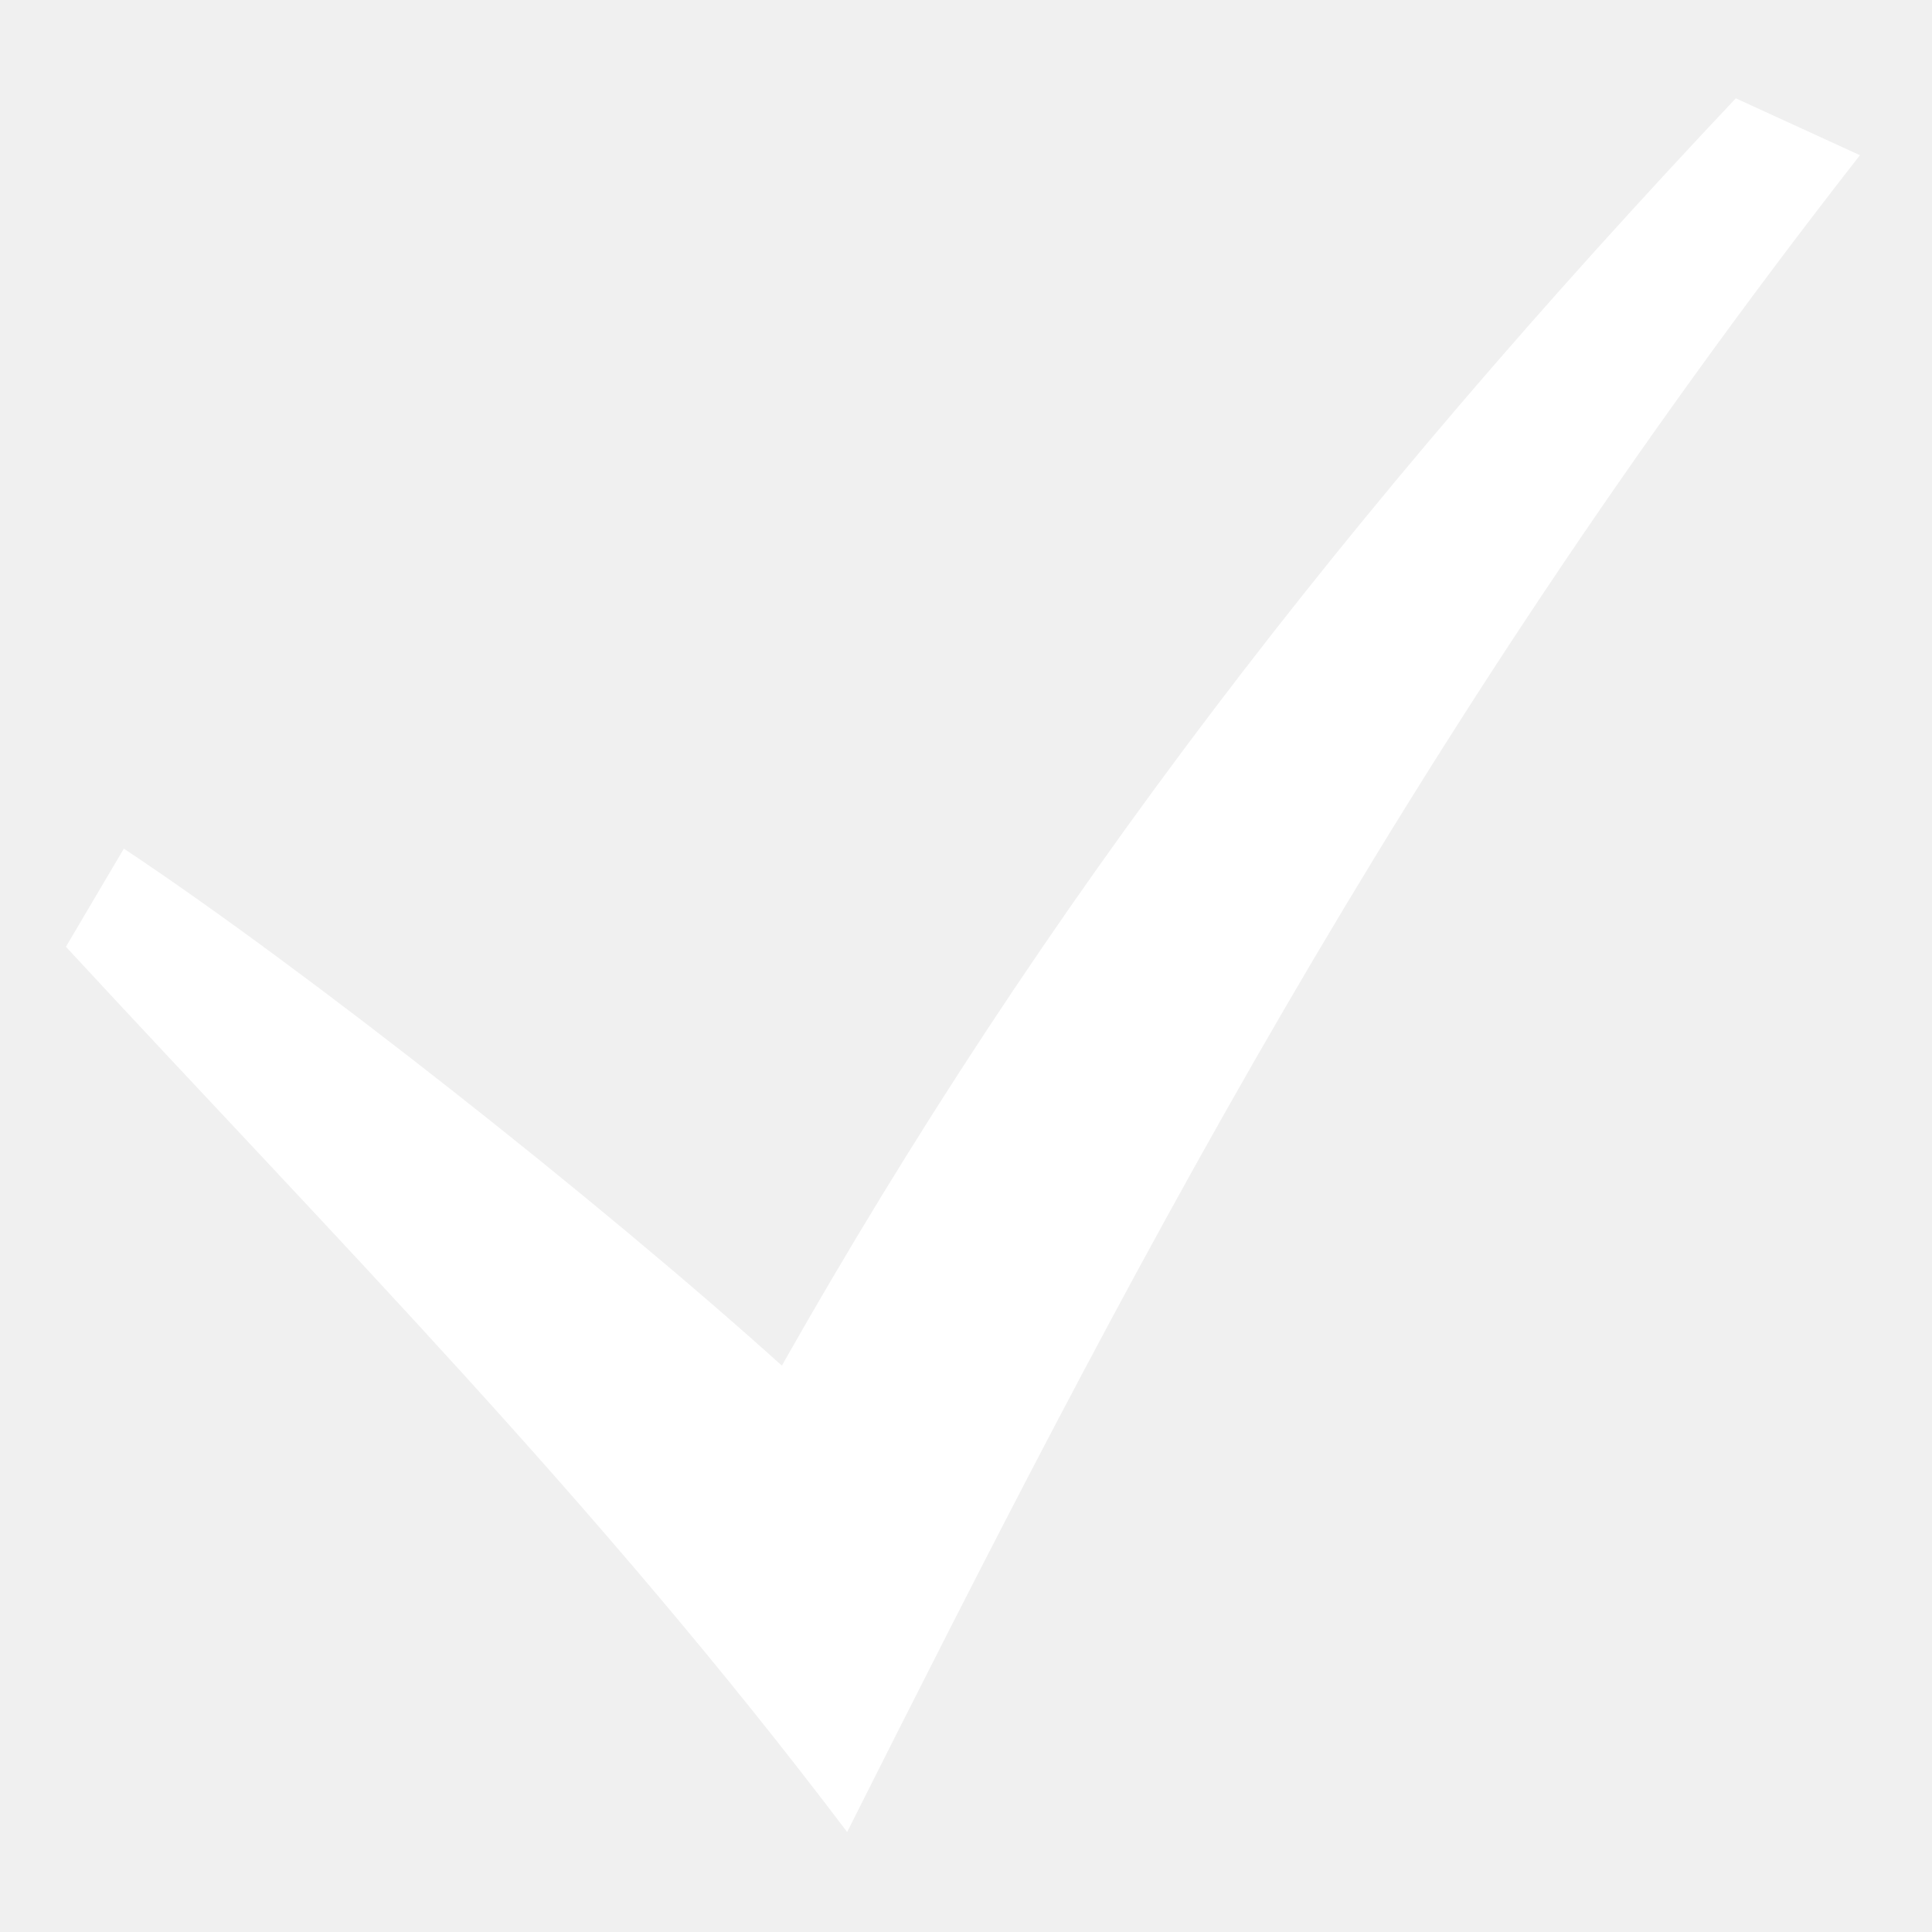
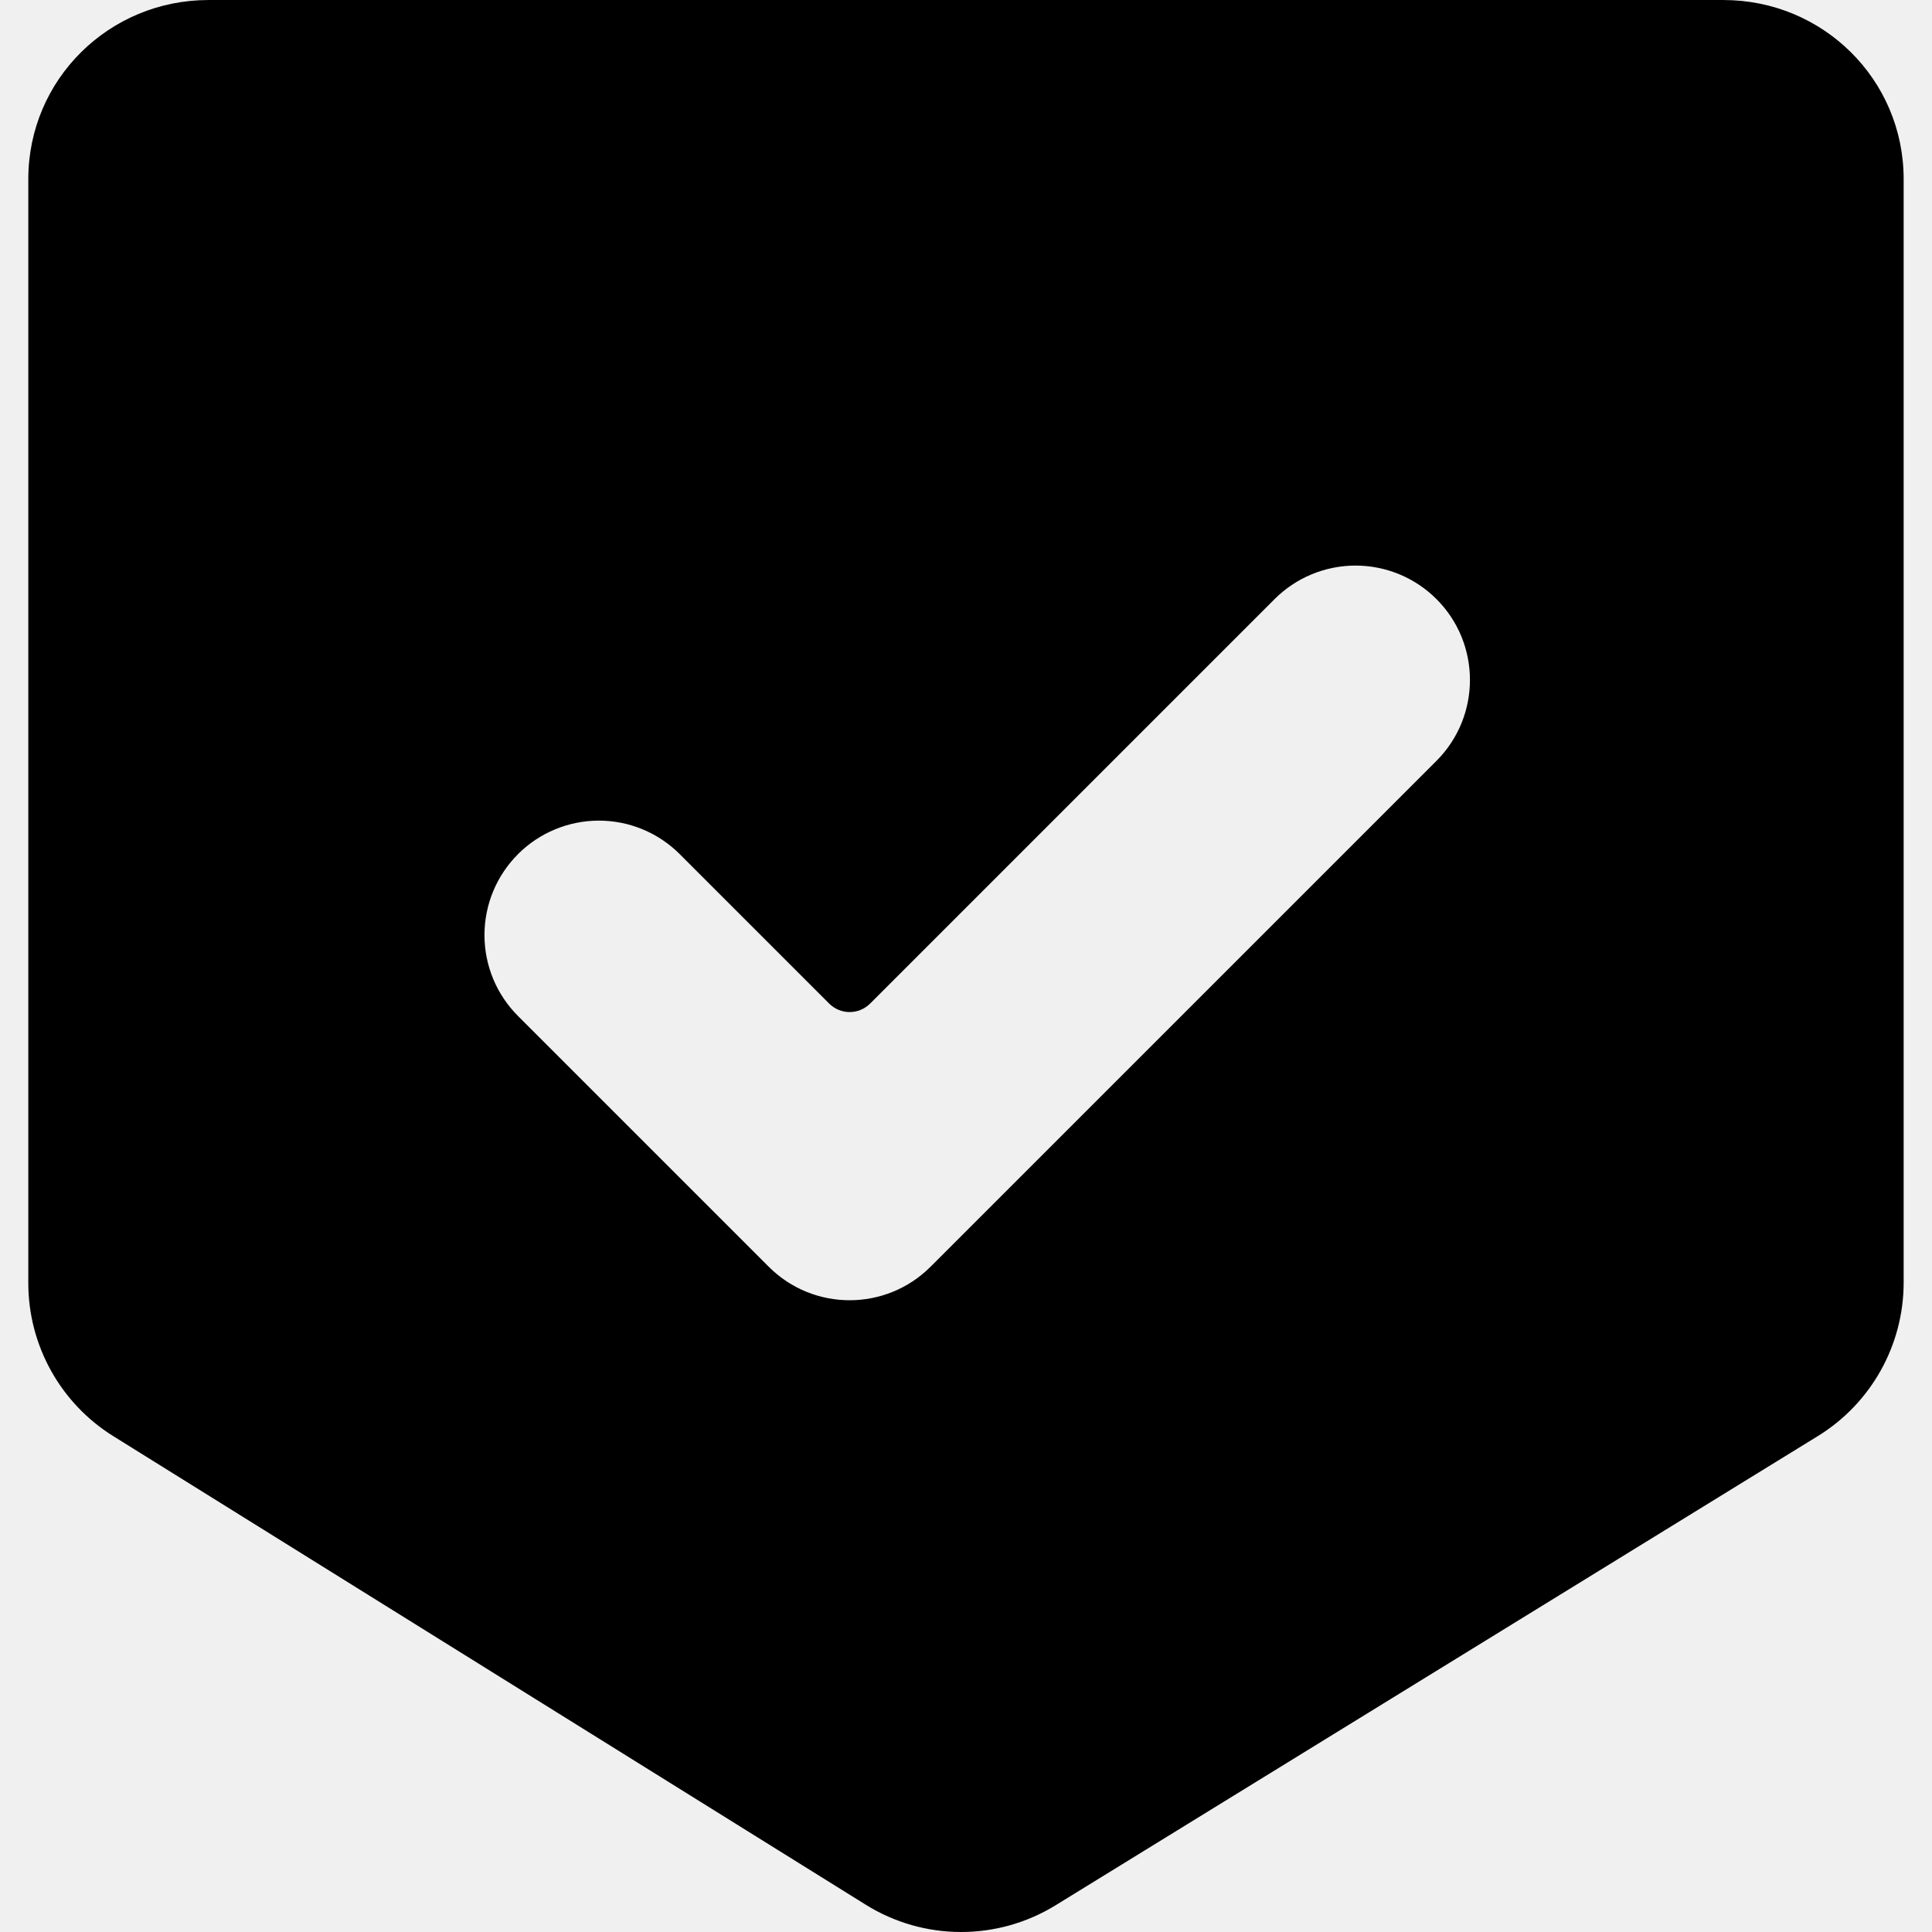
- <svg xmlns="http://www.w3.org/2000/svg" viewBox="0 0 512 512" style="height: 512px; width: 512px;">
-   <g class="" transform="translate(0,0)" style="">
-     <path d="M17.47 250.9C88.82 328.1 158 397.6 224.5 485.5c72.3-143.8 146.3-288.1 268.4-444.37L460 26.06C356.9 135.4 276.8 238.9 207.2 361.9c-48.4-43.6-126.62-105.3-174.38-137z" fill="#fff" fill-opacity="1" />
+ <svg xmlns="http://www.w3.org/2000/svg" fill="#000000" version="1.1" id="Capa_1" width="800px" height="800px" viewBox="0 0 44.648 44.647" xml:space="preserve">
+   <g>
+     <g>
+       <path d="M39.829,0H4.819C2.518,0,0.654,1.838,0.654,4.14v25.511c0,1.438,0.742,2.776,1.963,3.537l17.39,10.829    c1.342,0.836,3.04,0.841,4.387,0.013l17.619-10.845c1.23-0.758,1.98-2.101,1.98-3.547V4.14C43.994,1.839,42.13,0,39.829,0z     M33.196,17.583l-11.691,11.69c-1.033,1.033-2.708,1.033-3.74,0l-5.794-5.794c-0.497-0.496-0.775-1.169-0.775-1.87    c0-0.702,0.278-1.374,0.775-1.87v-0.001c0.496-0.496,1.168-0.774,1.87-0.774c0.701,0,1.373,0.279,1.868,0.775l3.453,3.453    c0.126,0.125,0.296,0.196,0.472,0.196c0.178,0,0.348-0.07,0.474-0.196l9.348-9.348c0.497-0.496,1.17-0.775,1.871-0.774    c0.7,0,1.374,0.278,1.87,0.775l0,0C34.228,14.876,34.228,16.55,33.196,17.583z" />
+     </g>
  </g>
</svg>
